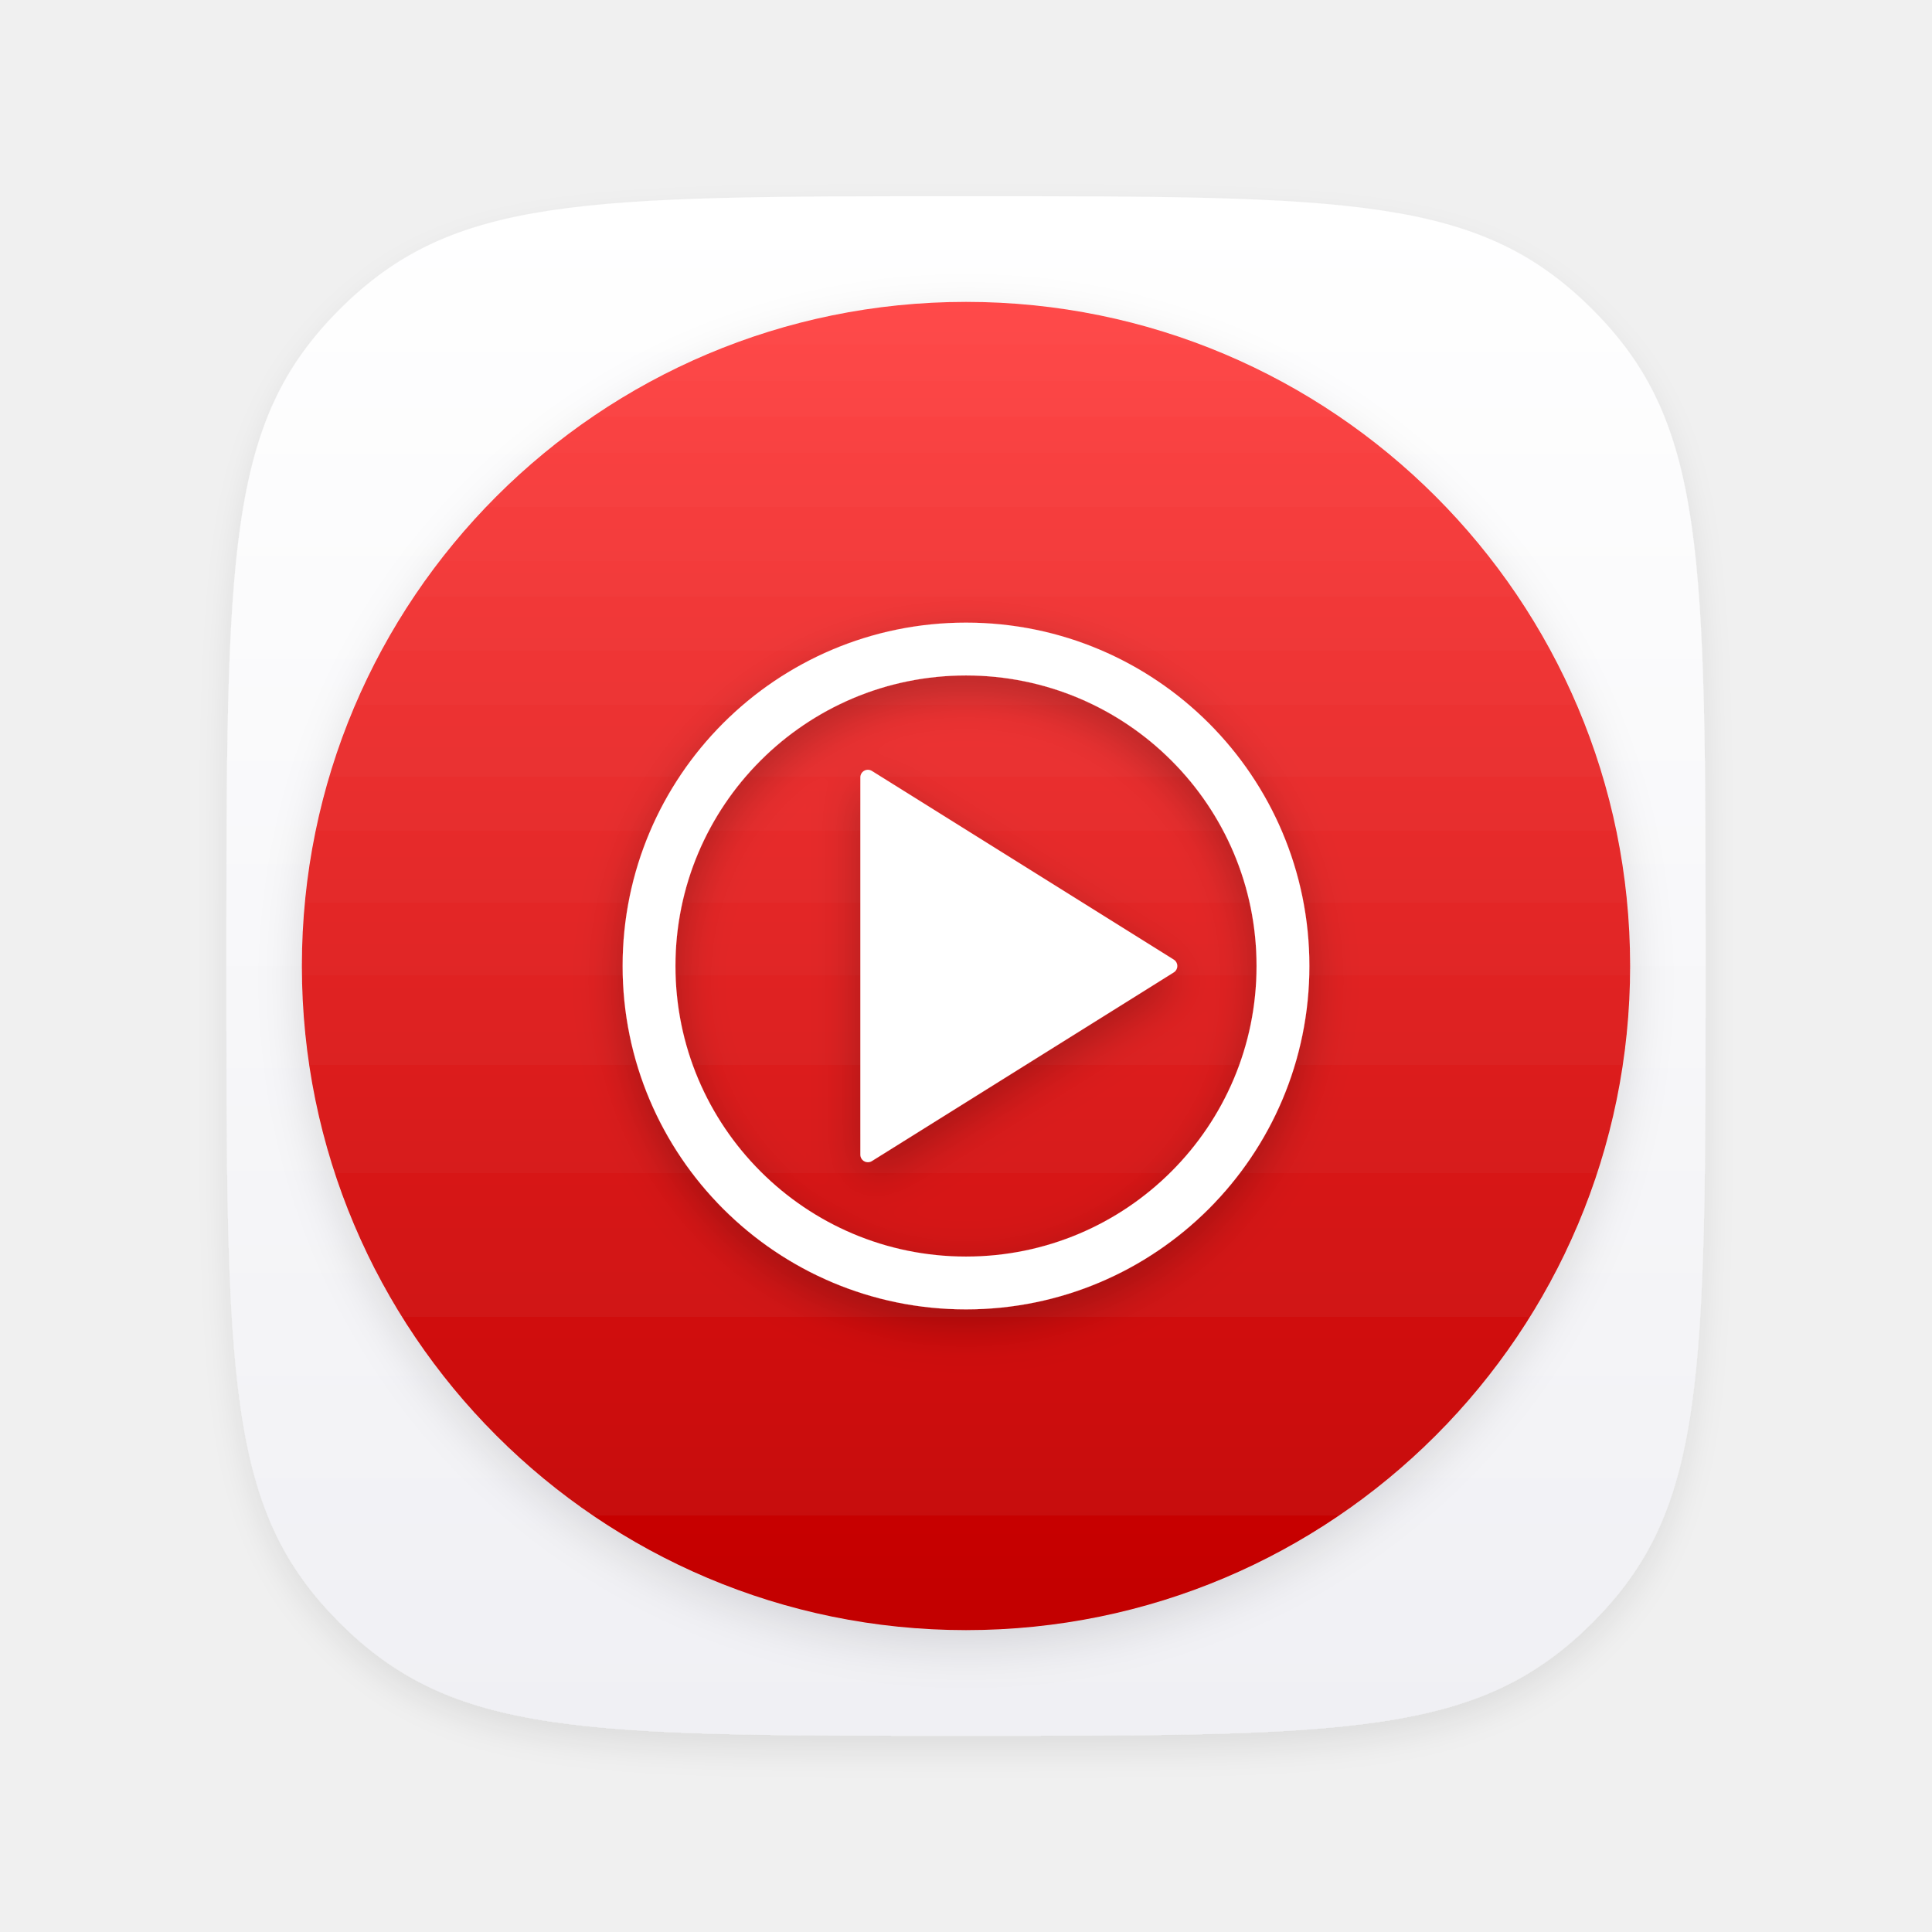
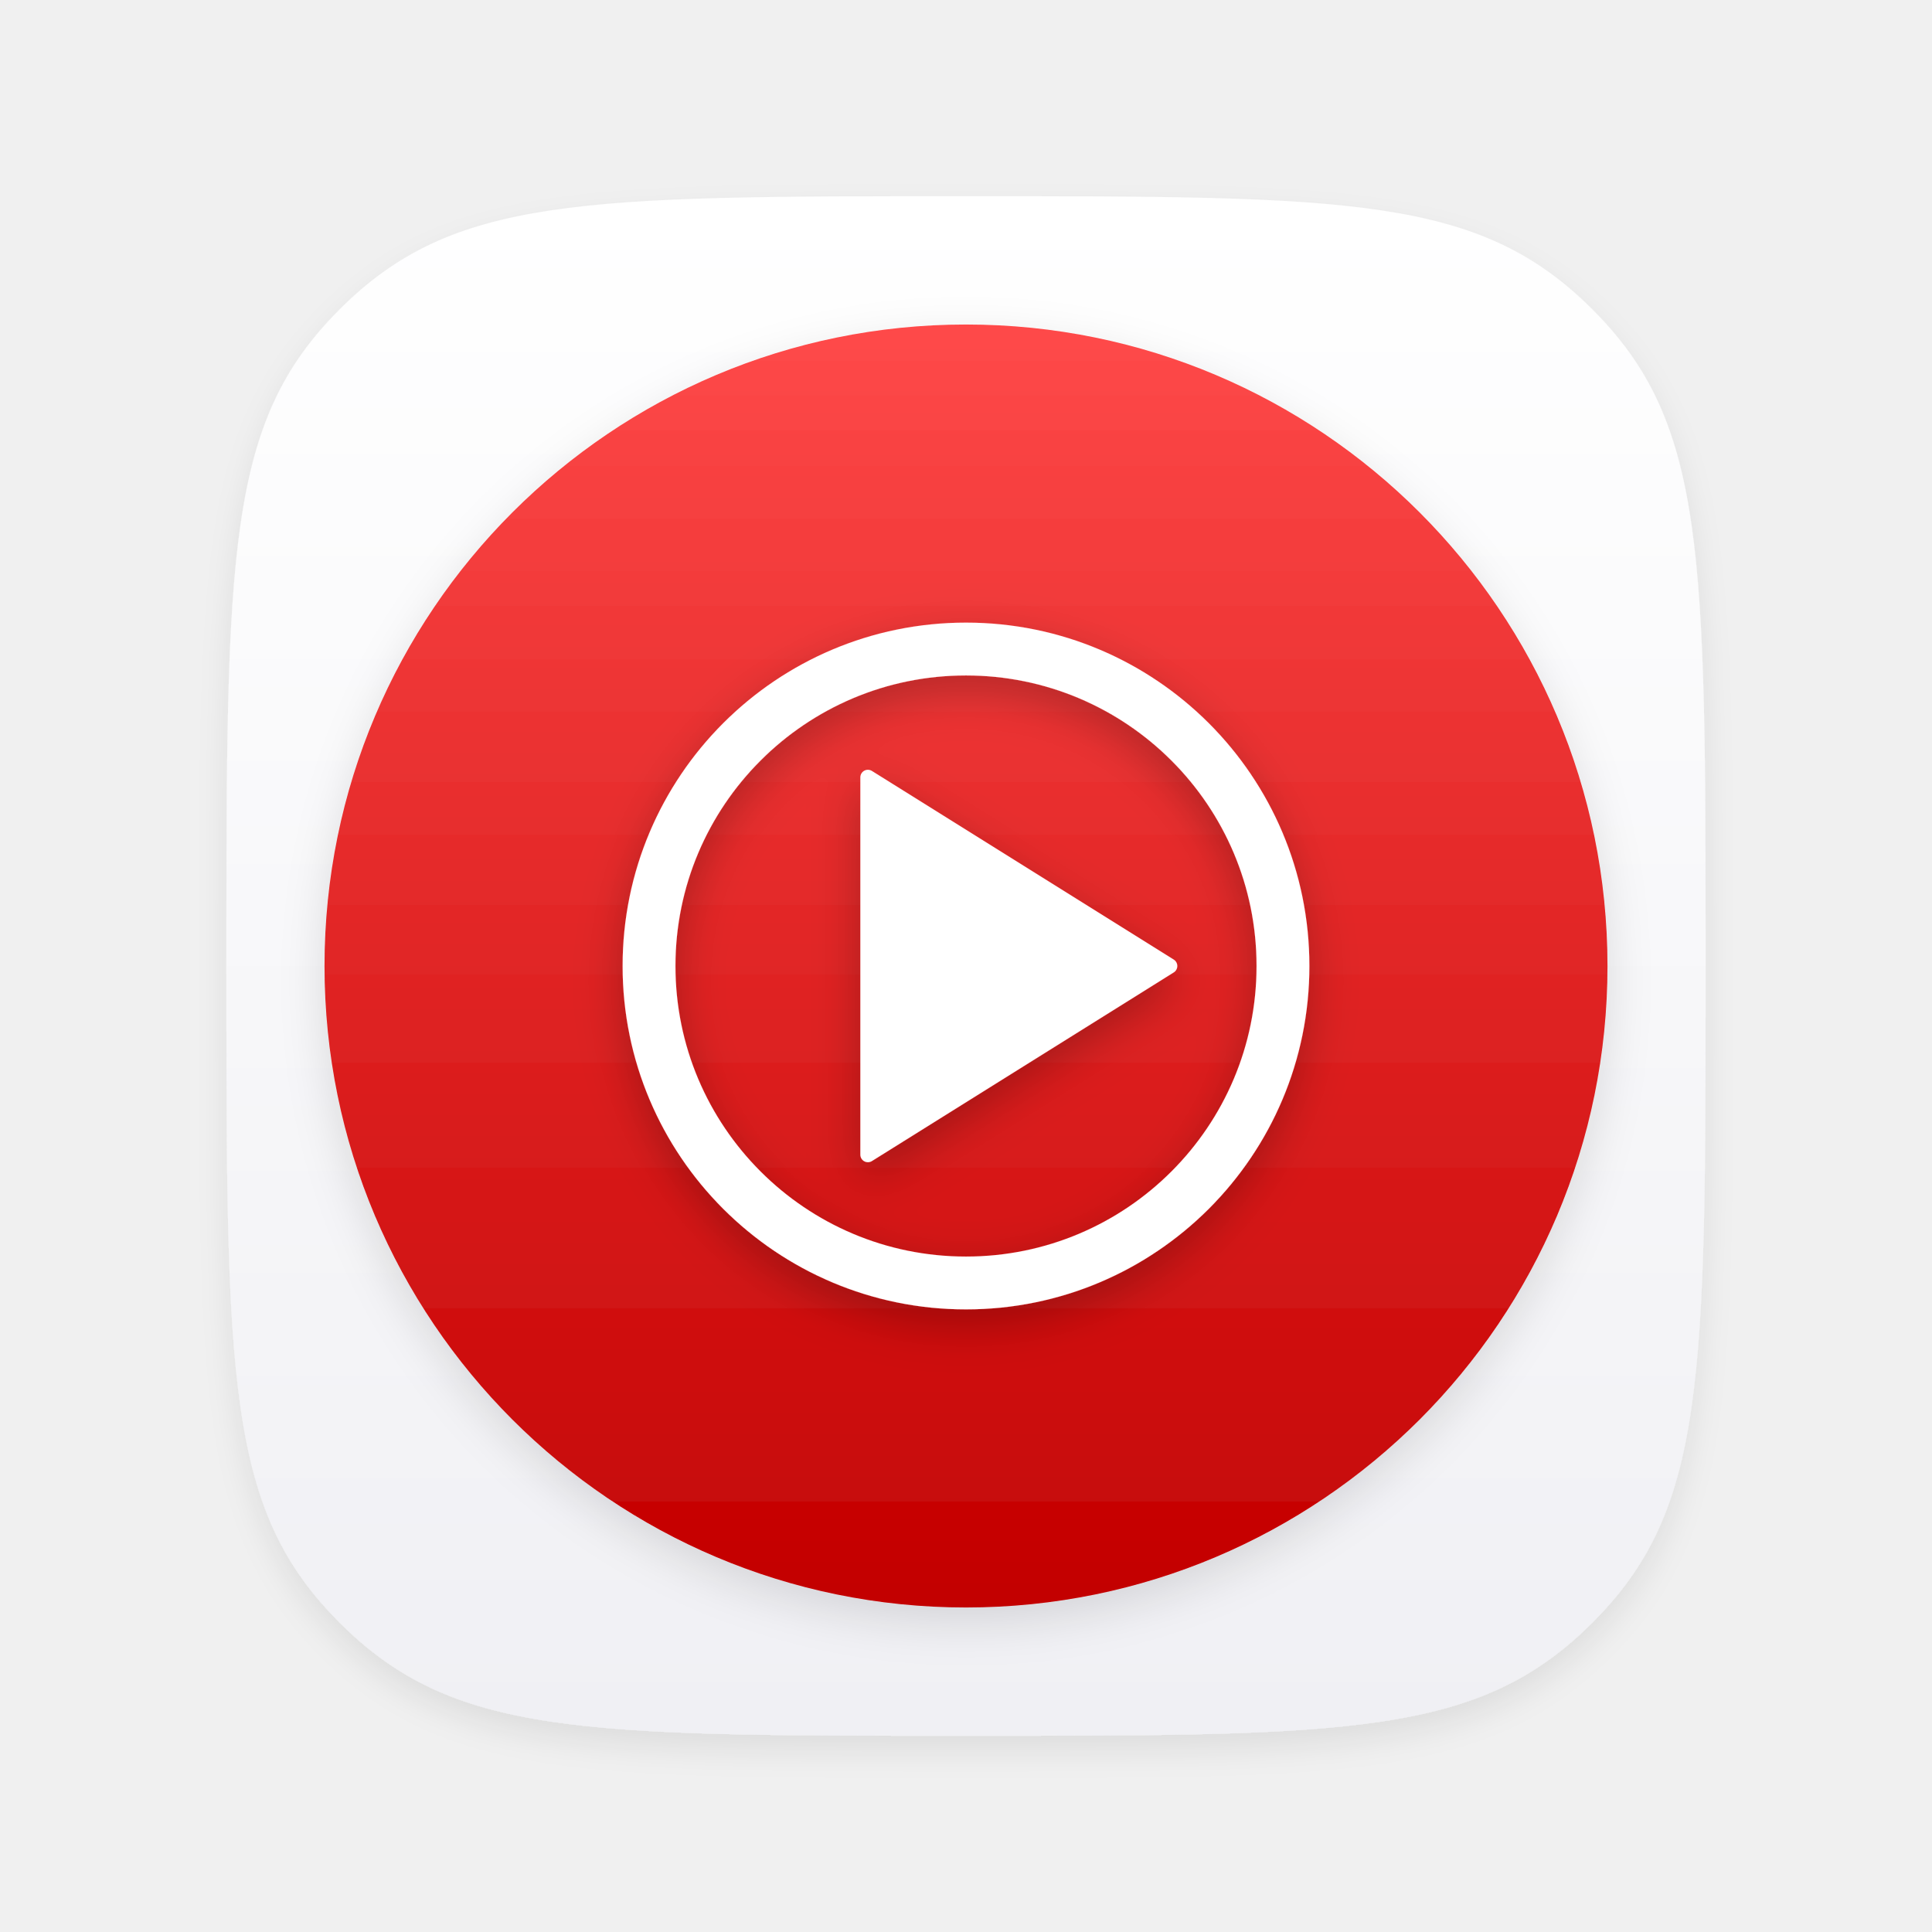
<svg xmlns="http://www.w3.org/2000/svg" viewBox="0 0 256 256" width="512" height="512">
  <defs>
    <filter id="bgShadow" x="-20%" y="-20%" width="140%" height="140%">
      <feDropShadow dx="0" dy="6" stdDeviation="8" flood-color="#000000" flood-opacity="0.15" />
      <feDropShadow dx="0" dy="2" stdDeviation="2" flood-color="#000000" flood-opacity="0.08" />
    </filter>
    <filter id="redShadow" x="-30%" y="-30%" width="160%" height="160%">
      <feDropShadow dx="0" dy="8" stdDeviation="10" flood-color="#cc0000" flood-opacity="0.3" />
      <feDropShadow dx="0" dy="2" stdDeviation="3" flood-color="#000000" flood-opacity="0.12" />
    </filter>
    <filter id="playShadow" x="-20%" y="-20%" width="140%" height="140%">
      <feDropShadow dx="0" dy="2" stdDeviation="3" flood-color="#000000" flood-opacity="0.25" />
    </filter>
    <linearGradient id="squircleBg" x1="0%" y1="0%" x2="0%" y2="100%">
      <stop offset="0%" stop-color="#ffffff" />
      <stop offset="100%" stop-color="#f0f0f4" />
    </linearGradient>
    <linearGradient id="redBase" x1="0%" y1="0%" x2="0%" y2="100%">
      <stop offset="0%" stop-color="#ff4a4a" />
      <stop offset="100%" stop-color="#c20000" />
    </linearGradient>
  </defs>
  <path d="M 128 26 C 179 26 196 26 211 41 C 226 56 226 73 226 128 C 226 183 226 200 211 215 C 196 230 179 230 128 230 C 77 230 60 230 45 215 C 30 200 30 183 30 128 C 30 73 30 56 45 41 C 60 26 77 26 128 26 Z" fill="url(#squircleBg)" filter="url(#bgShadow)" />
-   <circle cx="128" cy="128" r="88" fill="url(#redBase)" filter="url(#redShadow)" />
+   <circle cx="128" cy="128" r="85" fill="url(#redBase)" filter="url(#redShadow)" />
  <g filter="url(#playShadow)">
    <circle cx="128" cy="128" r="42" fill="none" stroke="#ffffff" stroke-width="7" />
    <path d="M 115 103 L 155 128 L 115 153 Z" fill="#ffffff" stroke="#ffffff" stroke-width="2" stroke-linejoin="round" />
  </g>
</svg>
